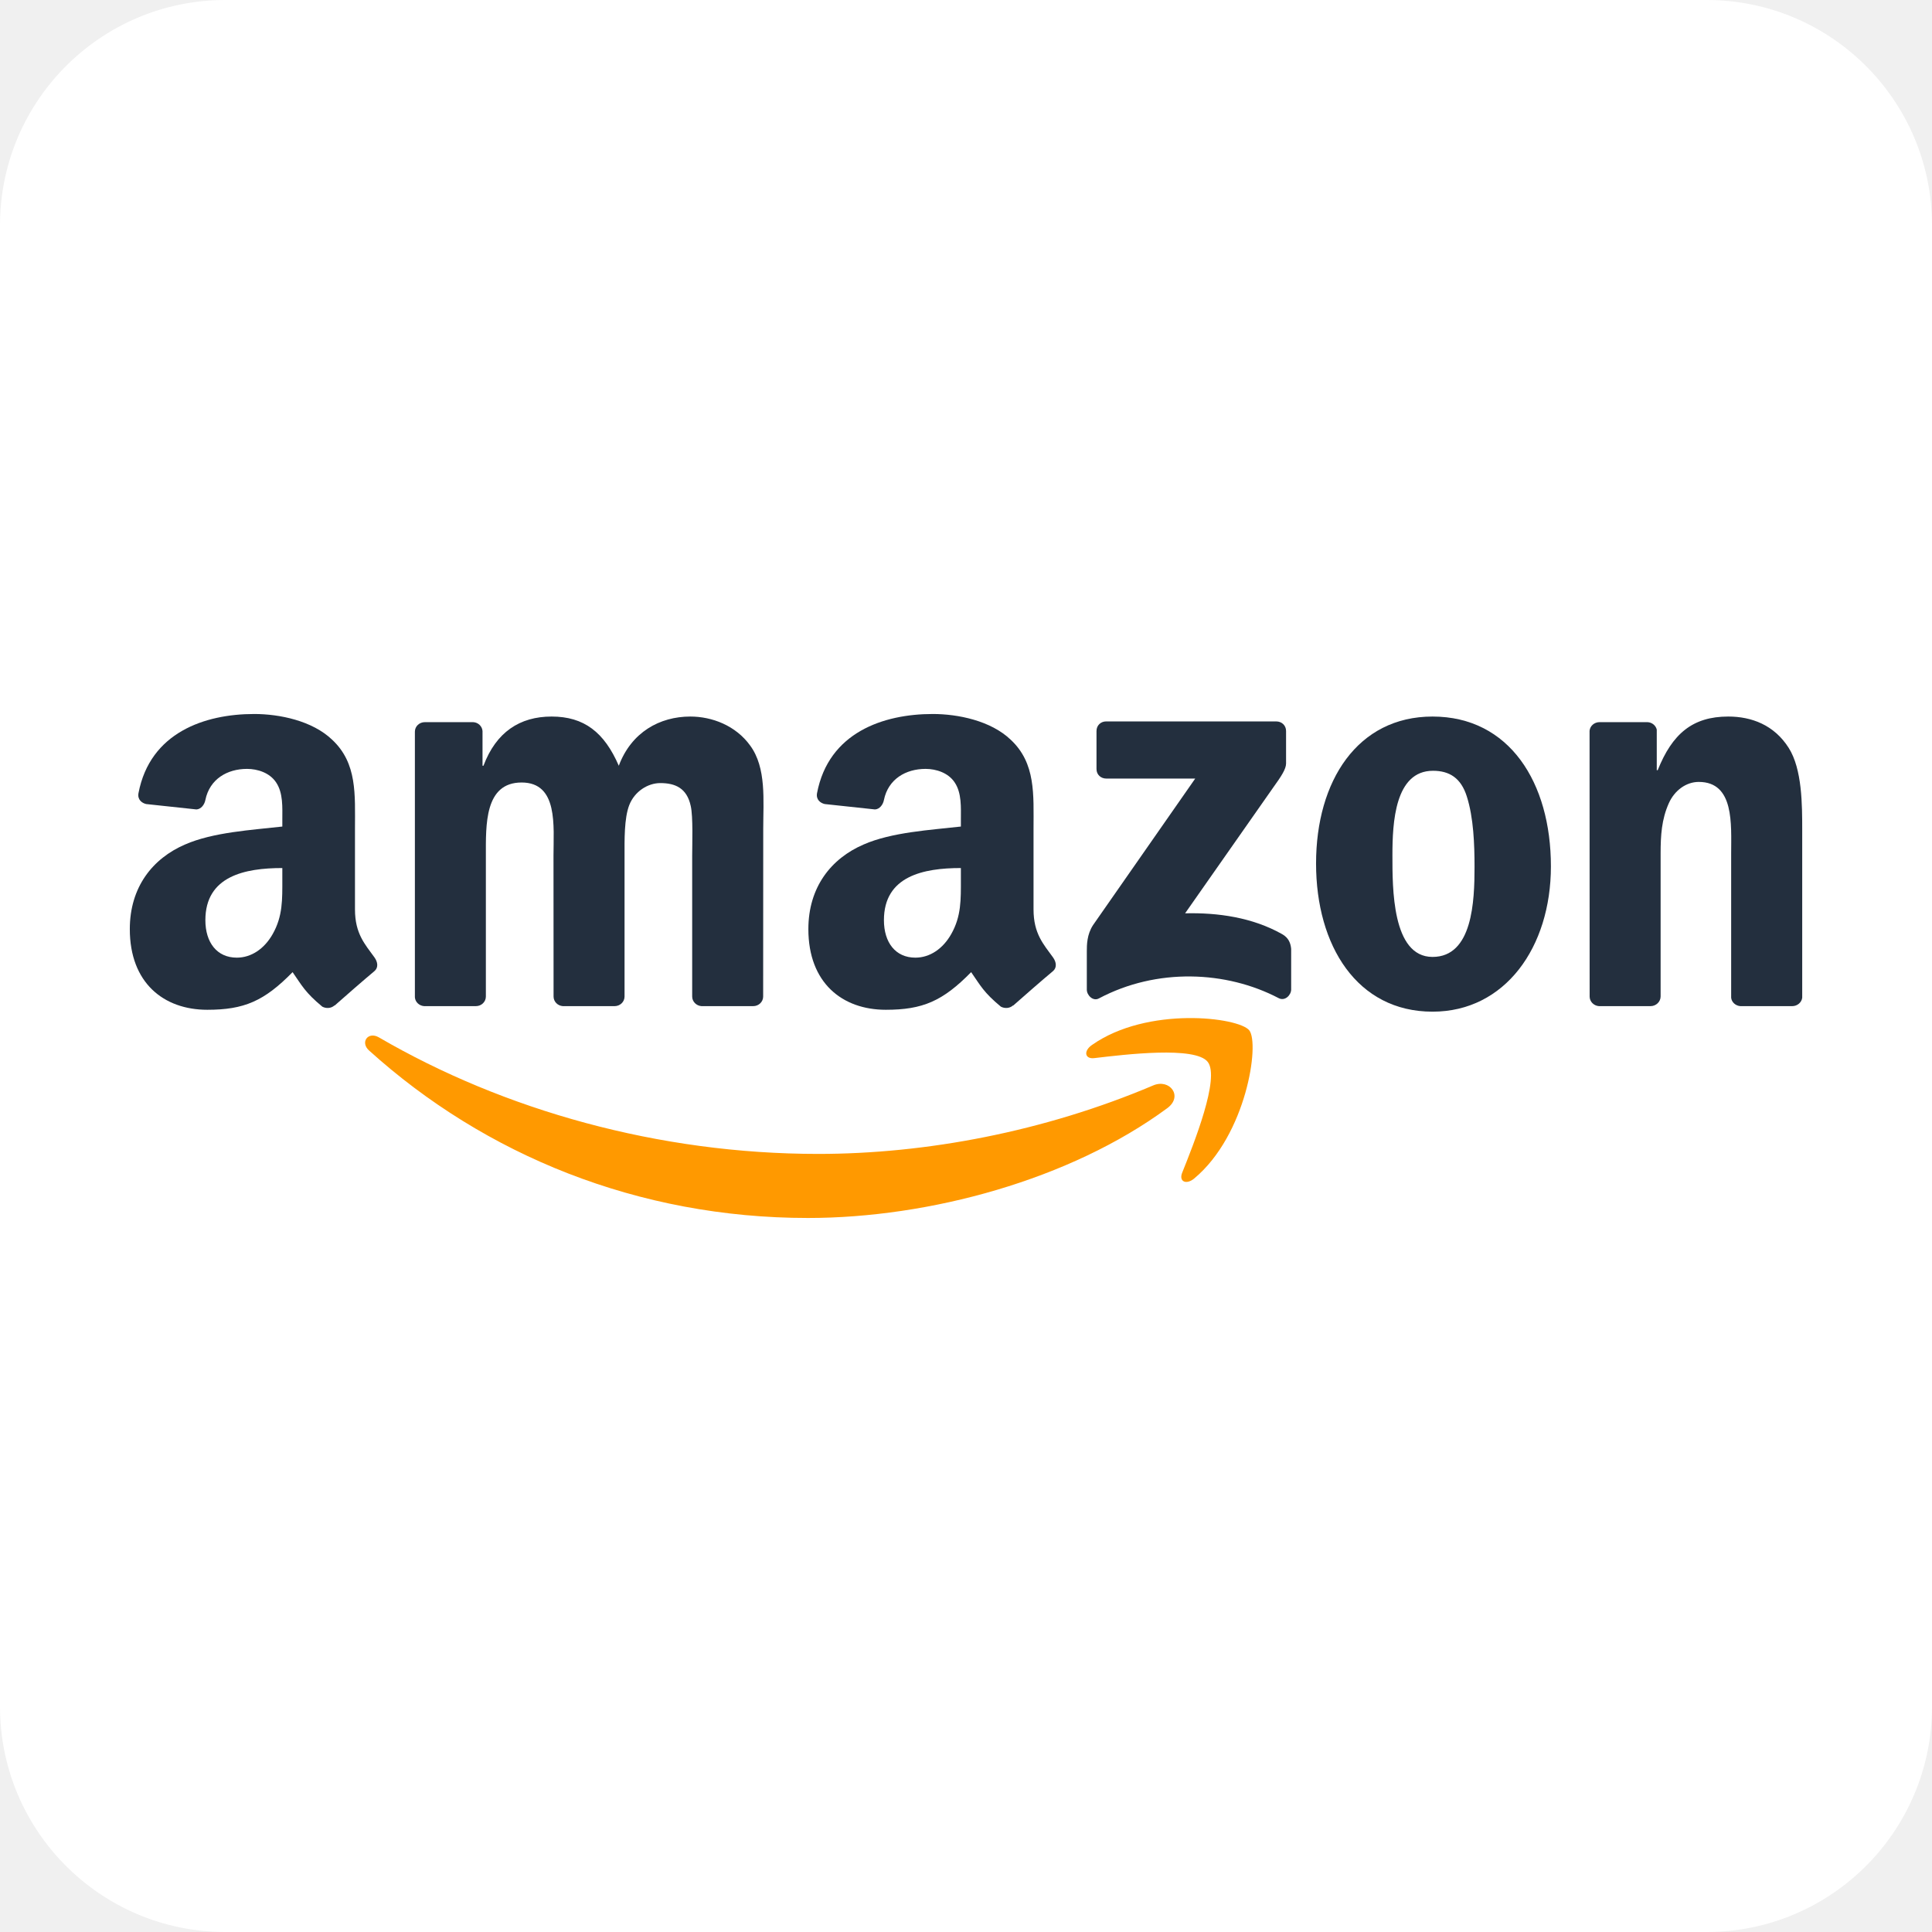
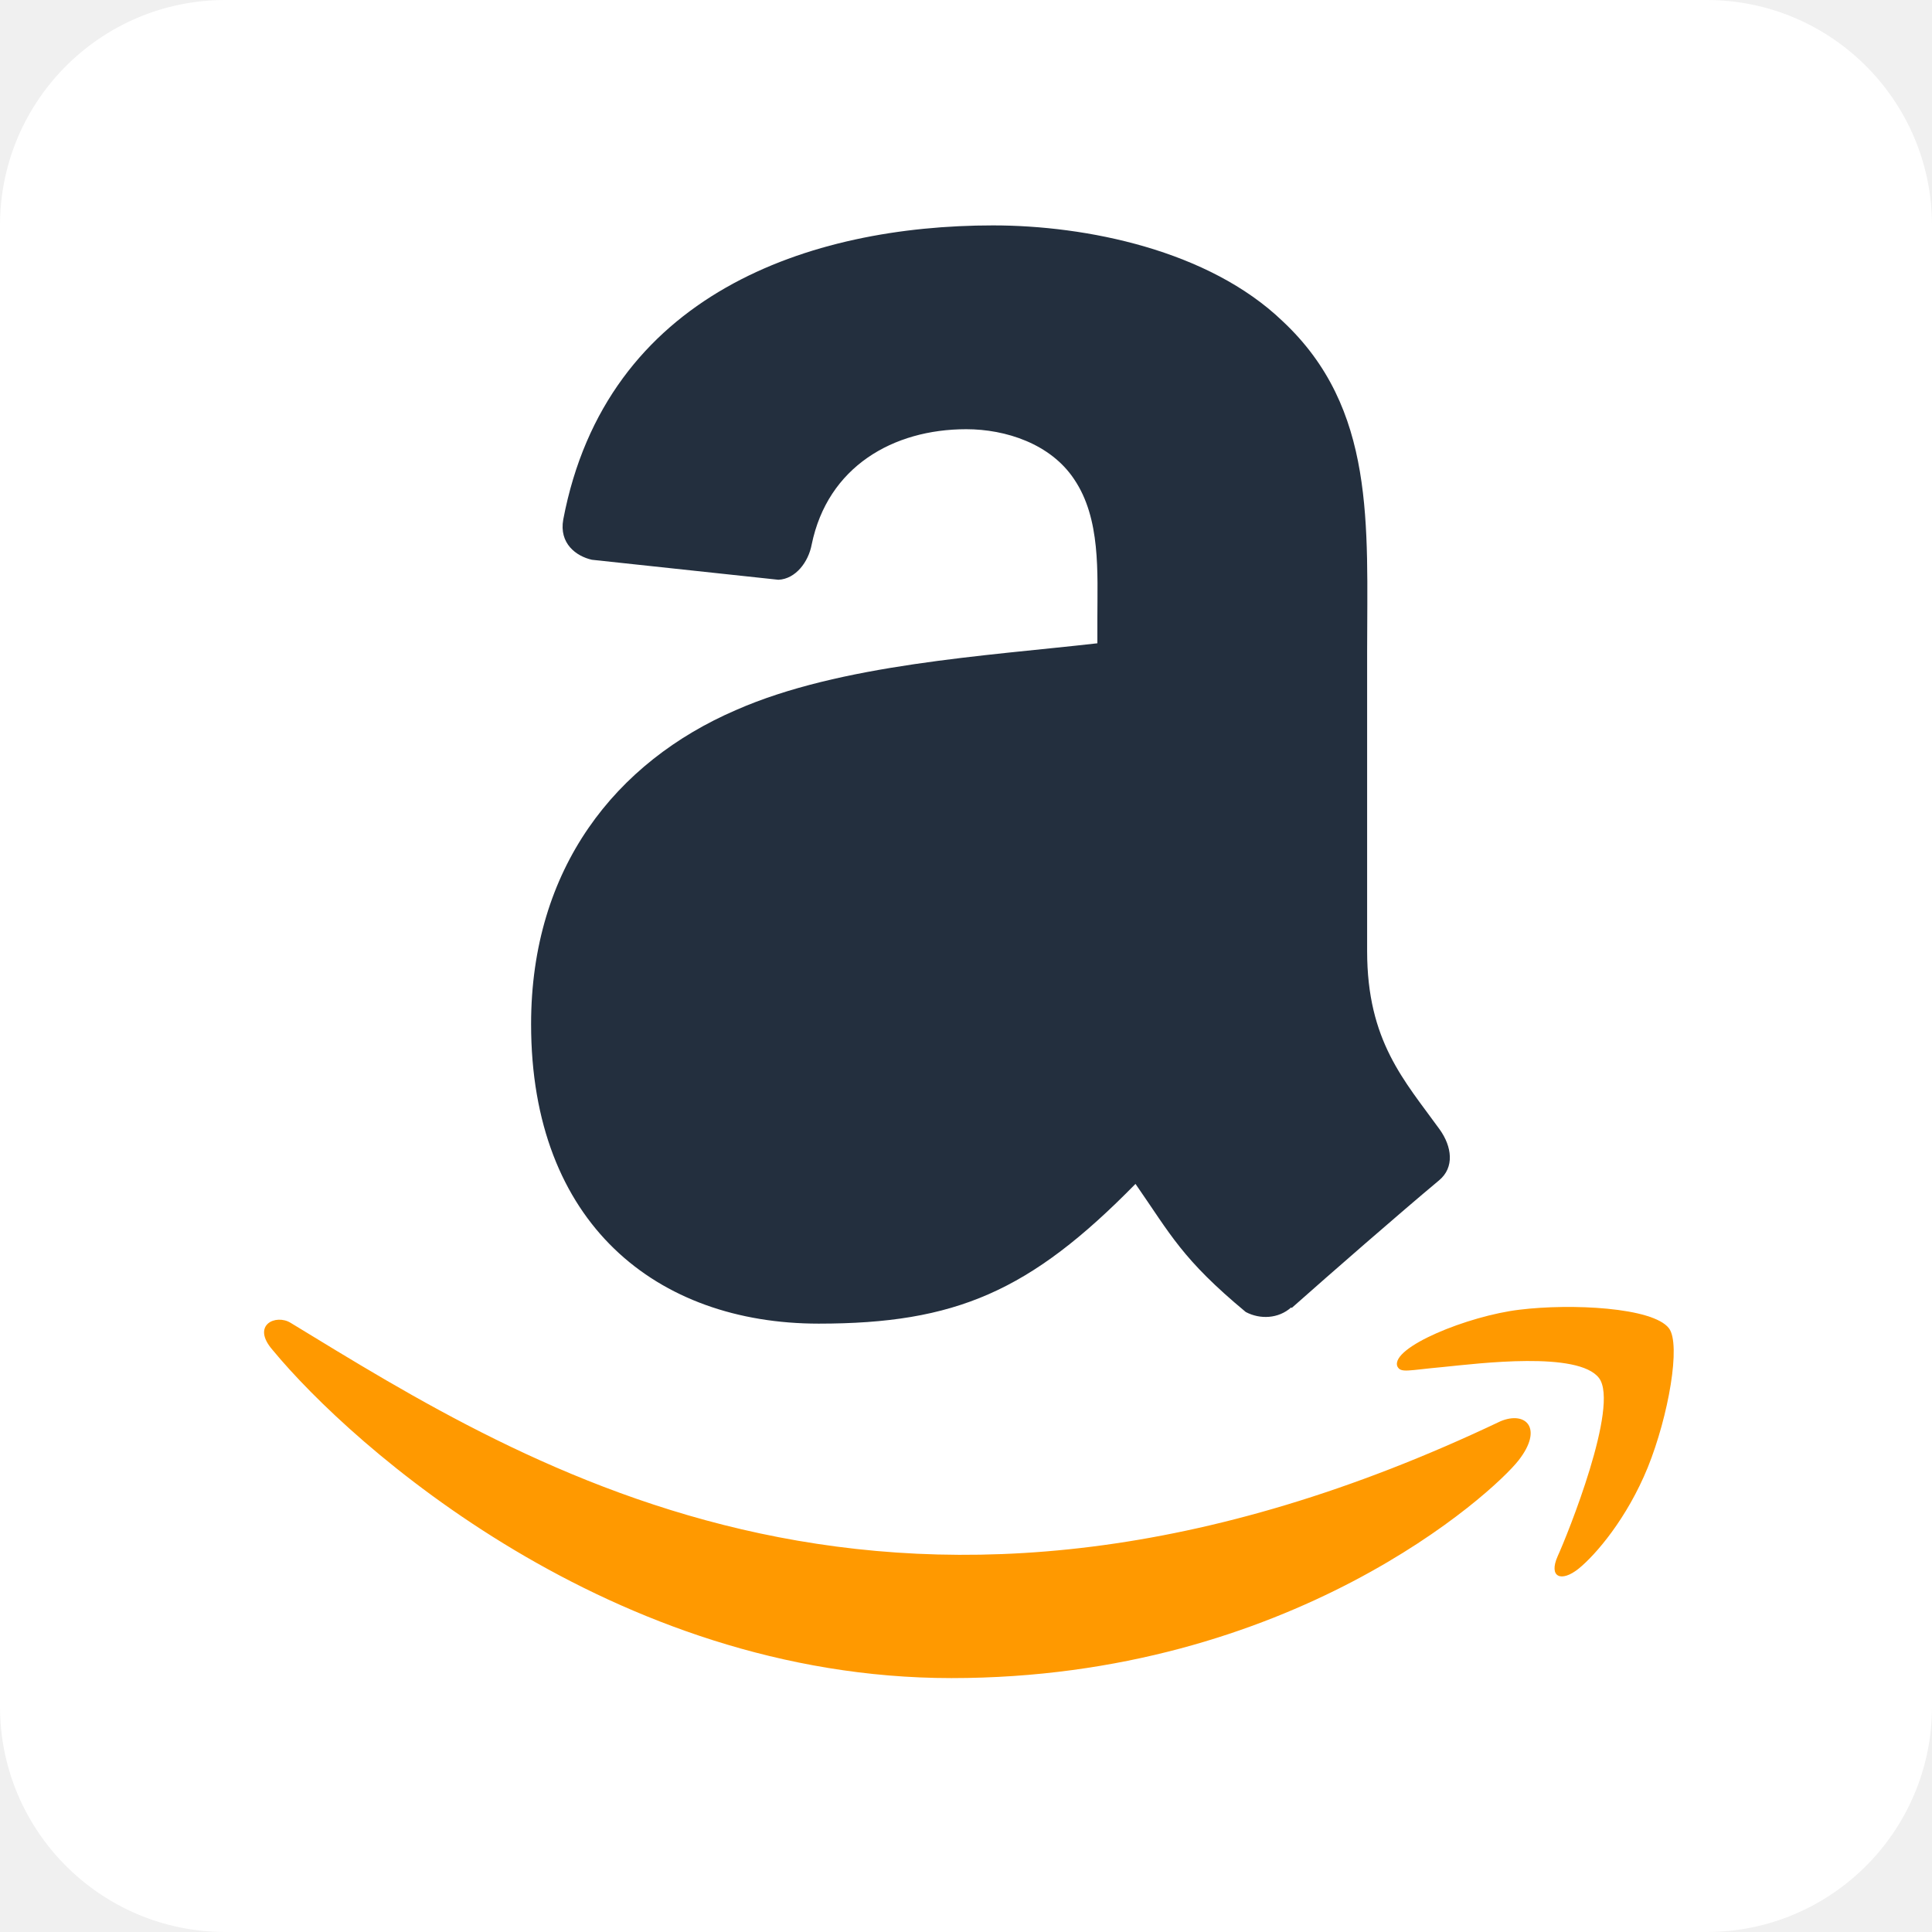
<svg xmlns="http://www.w3.org/2000/svg" viewBox="0 0 120 120" role="img" aria-label="Amazon">
  <rect width="120" height="120" rx="14" fill="#ffffff" />
-   <svg x="8" y="8" width="104" height="104" viewBox="0 0 603 182" preserveAspectRatio="xMidYMid meet">
-     <path fill="#ff9900" d="m 374.006,142.184 c -34.999,25.797 -85.729,39.561 -129.406,39.561 -61.243,0 -116.377,-22.651 -158.088,-60.325 -3.277,-2.963 -0.341,-7 3.592,-4.693 45.014,26.191 100.673,41.947 158.166,41.947 38.775,0 81.43,-8.022 120.65,-24.67 5.925,-2.517 10.88,3.88 5.086,8.18" />
-     <path fill="#ff9900" d="m 388.557,125.536 c -4.457,-5.715 -29.573,-2.7 -40.846,-1.363 -3.434,0.419 -3.959,-2.569 -0.865,-4.719 20.003,-14.078 52.827,-10.015 56.655,-5.296 3.828,4.745 -0.996,37.647 -19.794,53.351 -2.884,2.412 -5.637,1.127 -4.352,-2.071 4.221,-10.539 13.685,-34.161 9.202,-39.902" />
-     <path fill="#232F3E" d="M 348.497,20.066 V 6.381 c 0,-2.071 1.573,-3.461 3.461,-3.461 h 61.269 c 1.966,0 3.539,1.416 3.539,3.461 v 11.719 c -0.026,1.966 -1.678,4.536 -4.614,8.599 l -31.749,45.329 c 11.798,-0.288 24.251,1.468 34.947,7.498 2.412,1.363 3.067,3.356 3.251,5.322 V 99.451 c 0,1.992 -2.202,4.326 -4.509,3.12 -18.85,-9.884 -43.887,-10.959 -64.729,0.105 -2.124,1.154 -4.352,-1.154 -4.352,-3.146 V 85.661 c 0,-2.228 0.026,-6.03 2.255,-9.412 l 36.782,-52.748 h -32.011 c -1.966,0 -3.539,-1.389 -3.539,-3.434" />
-     <path fill="#232F3E" d="m 124.999,105.454 h -18.64 c -1.783,-0.131 -3.198,-1.468 -3.33,-3.172 V 6.617 c 0,-1.914 1.599,-3.434 3.592,-3.434 h 17.382 c 1.809,0.079 3.251,1.468 3.382,3.198 v 12.505 h 0.341 c 4.536,-12.086 13.056,-17.723 24.539,-17.723 11.666,0 18.955,5.637 24.198,17.723 4.509,-12.086 14.76,-17.723 25.745,-17.723 7.813,0 16.359,3.225 21.576,10.461 5.899,8.049 4.693,19.741 4.693,29.992 l -0.026,60.377 c 0,1.914 -1.599,3.461 -3.592,3.461 h -18.614 c -1.861,-0.131 -3.356,-1.625 -3.356,-3.461 V 51.29 c 0,-4.037 0.367,-14.105 -0.524,-17.932 -1.389,-6.423 -5.558,-8.232 -10.959,-8.232 -4.509,0 -9.228,3.015 -11.142,7.839 -1.914,4.824 -1.73,12.899 -1.73,18.326 v 50.703 c 0,1.914 -1.599,3.461 -3.592,3.461 h -18.614 c -1.888,-0.131 -3.356,-1.625 -3.356,-3.461 L 152.946,51.29 c 0,-10.67 1.757,-26.374 -11.483,-26.374 -13.397,0 -12.872,15.311 -12.872,26.374 v 50.703 c 0,1.914 -1.599,3.461 -3.592,3.461" />
-     <path fill="#232F3E" d="m 469.514,1.164 c 27.659,0 42.629,23.752 42.629,53.954 0,29.179 -16.543,52.329 -42.629,52.329 -27.161,0 -41.947,-23.752 -41.947,-53.351 0,-29.782 14.97,-52.932 41.947,-52.932 m 0.157,19.532 c -13.738,0 -14.603,18.719 -14.603,30.385 0,11.693 -0.184,36.651 14.445,36.651 14.445,0 15.127,-20.135 15.127,-32.404 0,-8.075 -0.341,-17.723 -2.779,-25.378 -2.097,-6.659 -6.266,-9.255 -12.191,-9.255" />
-     <path fill="#232F3E" d="M 548.008,105.454 H 529.446 c -1.861,-0.131 -3.356,-1.625 -3.356,-3.461 l -0.026,-95.691 c 0.157,-1.757 1.704,-3.12 3.592,-3.12 h 17.277 c 1.625,0.079 2.962,1.18 3.33,2.674 v 14.629 h 0.341 c 5.217,-13.082 12.532,-19.322 25.404,-19.322 8.363,0 16.517,3.015 21.76,11.273 4.876,7.655 4.876,20.528 4.876,29.782 v 60.22 c -0.21,1.678 -1.757,3.015 -3.592,3.015 h -18.693 c -1.704,-0.131 -3.12,-1.389 -3.303,-3.015 V 50.478 c 0,-10.461 1.206,-25.771 -11.667,-25.771 -4.535,0 -8.704,3.041 -10.775,7.655 -2.622,5.846 -2.962,11.667 -2.962,18.116 v 51.516 c -0.026,1.914 -1.652,3.461 -3.644,3.461" />
-     <path fill="#232F3E" d="M 55.288,59.758 V 55.721 c -13.475,0 -27.711,2.884 -27.711,18.771 0,8.049 4.168,13.502 11.326,13.502 5.243,0 9.936,-3.225 12.899,-8.468 3.67,-6.449 3.487,-12.505 3.487,-19.767 m 18.797,45.434 c -1.232,1.101 -3.015,1.18 -4.404,0.446 -6.187,-5.138 -7.288,-7.524 -10.696,-12.427 -10.225,10.434 -17.46,13.554 -30.726,13.554 -15.678,0 -27.895,-9.674 -27.895,-29.048 0,-15.127 8.206,-25.43 19.872,-30.464 10.12,-4.457 24.251,-5.243 35.052,-6.476 v -2.412 c 0,-4.431 0.341,-9.674 -2.255,-13.502 -2.281,-3.434 -6.633,-4.85 -10.461,-4.85 -7.105,0 -13.449,3.644 -14.996,11.195 -0.315,1.678 -1.547,3.33 -3.225,3.408 L 6.263,32.676 C 4.742,32.335 3.064,31.103 3.484,28.77 7.652,6.853 27.446,0.246 45.169,0.246 c 9.071,0 20.921,2.412 28.078,9.281 9.071,8.468 8.206,19.767 8.206,32.063 v 29.048 c 0,8.73 3.618,12.558 7.026,17.277 1.206,1.678 1.468,3.697 -0.052,4.955 -3.801,3.172 -10.565,9.071 -14.288,12.374 l -0.052,-0.052" />
-     <path fill="#232F3E" transform="translate(244.3672 0)" d="M 55.288,59.758 V 55.721 c -13.475,0 -27.711,2.884 -27.711,18.771 0,8.049 4.168,13.502 11.326,13.502 5.243,0 9.936,-3.225 12.899,-8.468 3.67,-6.449 3.487,-12.505 3.487,-19.767 m 18.797,45.434 c -1.232,1.101 -3.015,1.18 -4.404,0.446 -6.187,-5.138 -7.288,-7.524 -10.696,-12.427 -10.225,10.434 -17.46,13.554 -30.726,13.554 -15.678,0 -27.895,-9.674 -27.895,-29.048 0,-15.127 8.206,-25.43 19.872,-30.464 10.12,-4.457 24.251,-5.243 35.052,-6.476 v -2.412 c 0,-4.431 0.341,-9.674 -2.255,-13.502 -2.281,-3.434 -6.633,-4.85 -10.461,-4.85 -7.105,0 -13.449,3.644 -14.996,11.195 -0.315,1.678 -1.547,3.33 -3.225,3.408 L 6.263,32.676 C 4.742,32.335 3.064,31.103 3.484,28.77 7.652,6.853 27.446,0.246 45.169,0.246 c 9.071,0 20.921,2.412 28.078,9.281 9.071,8.468 8.206,19.767 8.206,32.063 v 29.048 c 0,8.73 3.618,12.558 7.026,17.277 1.206,1.678 1.468,3.697 -0.052,4.955 -3.801,3.172 -10.565,9.071 -14.288,12.374 l -0.052,-0.052" />
+   <svg x="14" y="14" width="92" height="92" viewBox="2.167 .438 251.038 259.969" preserveAspectRatio="xMidYMid meet">
+     <path d="m221.503 210.324c-105.235 50.083-170.545 8.18-212.352-17.271-2.587-1.604-6.984.375-3.169 4.757 13.928 16.888 59.573 57.593 119.153 57.593 59.621 0 95.09-32.532 99.527-38.207 4.407-5.627 1.294-8.731-3.16-6.872zm29.555-16.322c-2.826-3.68-17.184-4.366-26.22-3.256-9.05 1.078-22.634 6.609-21.453 9.93.606 1.244 1.843.686 8.06.127 6.234-.622 23.698-2.826 27.337 1.931 3.656 4.79-5.57 27.608-7.255 31.288-1.628 3.68.622 4.629 3.68 2.178 3.016-2.45 8.476-8.795 12.14-17.774 3.639-9.028 5.858-21.622 3.71-24.424z" fill="#FF9900" />
+     <path d="m150.744 108.13c0 13.141.332 24.1-6.31 35.77-5.361 9.489-13.853 15.324-23.341 15.324-12.952 0-20.495-9.868-20.495-24.432 0-28.75 25.76-33.968 50.146-33.968zm34.015 82.216c-2.23 1.992-5.456 2.135-7.97.806-11.196-9.298-13.189-13.615-19.356-22.487-18.502 18.882-31.596 24.527-55.601 24.527-28.37 0-50.478-17.506-50.478-52.565 0-27.373 14.85-46.018 35.96-55.126 18.313-8.066 43.884-9.489 63.43-11.718v-4.365c0-8.018.616-17.506-4.08-24.432-4.128-6.215-12.003-8.777-18.93-8.777-12.856 0-24.337 6.594-27.136 20.257-.57 3.037-2.799 6.026-5.835 6.168l-32.735-3.51c-2.751-.618-5.787-2.847-5.028-7.07 7.543-39.66 43.36-51.616 75.43-51.616 16.415 0 37.858 4.365 50.81 16.795 16.415 15.323 14.849 35.77 14.849 58.02v52.565c0 15.798 6.547 22.724 12.714 31.264 2.182 3.036 2.657 6.69-.095 8.966-6.879 5.74-19.119 16.415-25.855 22.393l-.095-.095" fill="#232F3E" />
  </svg>
</svg>
